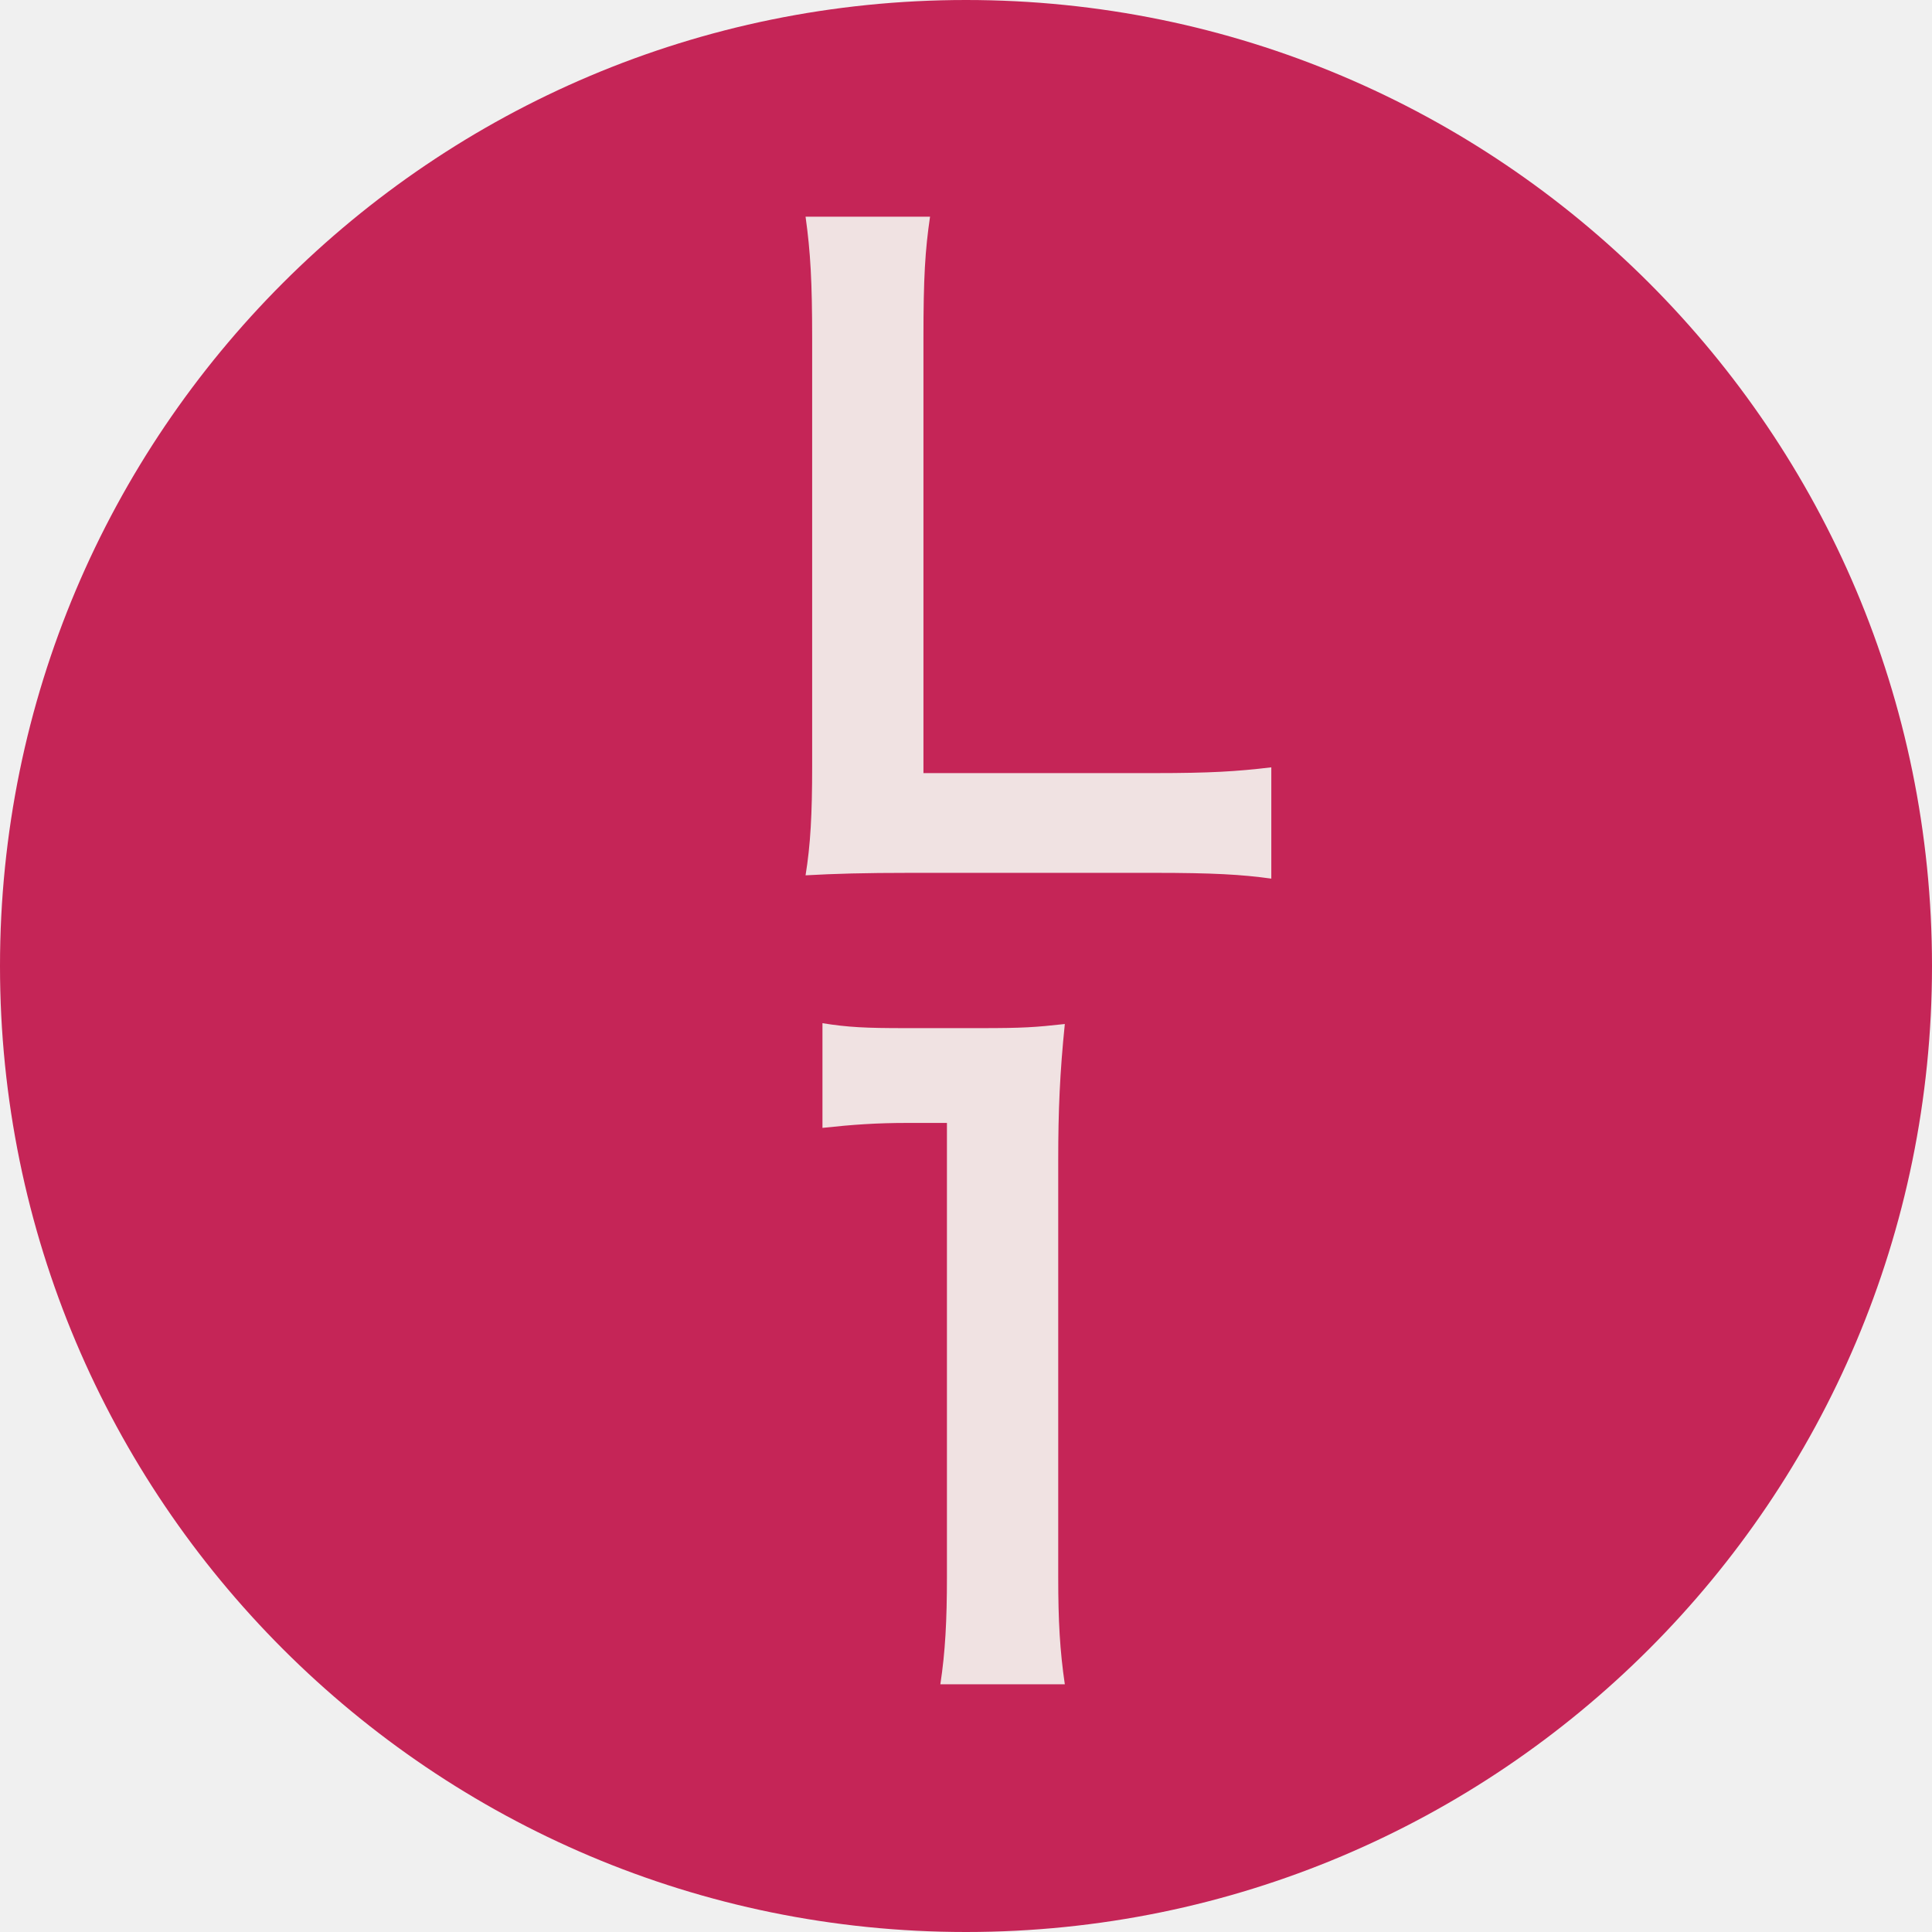
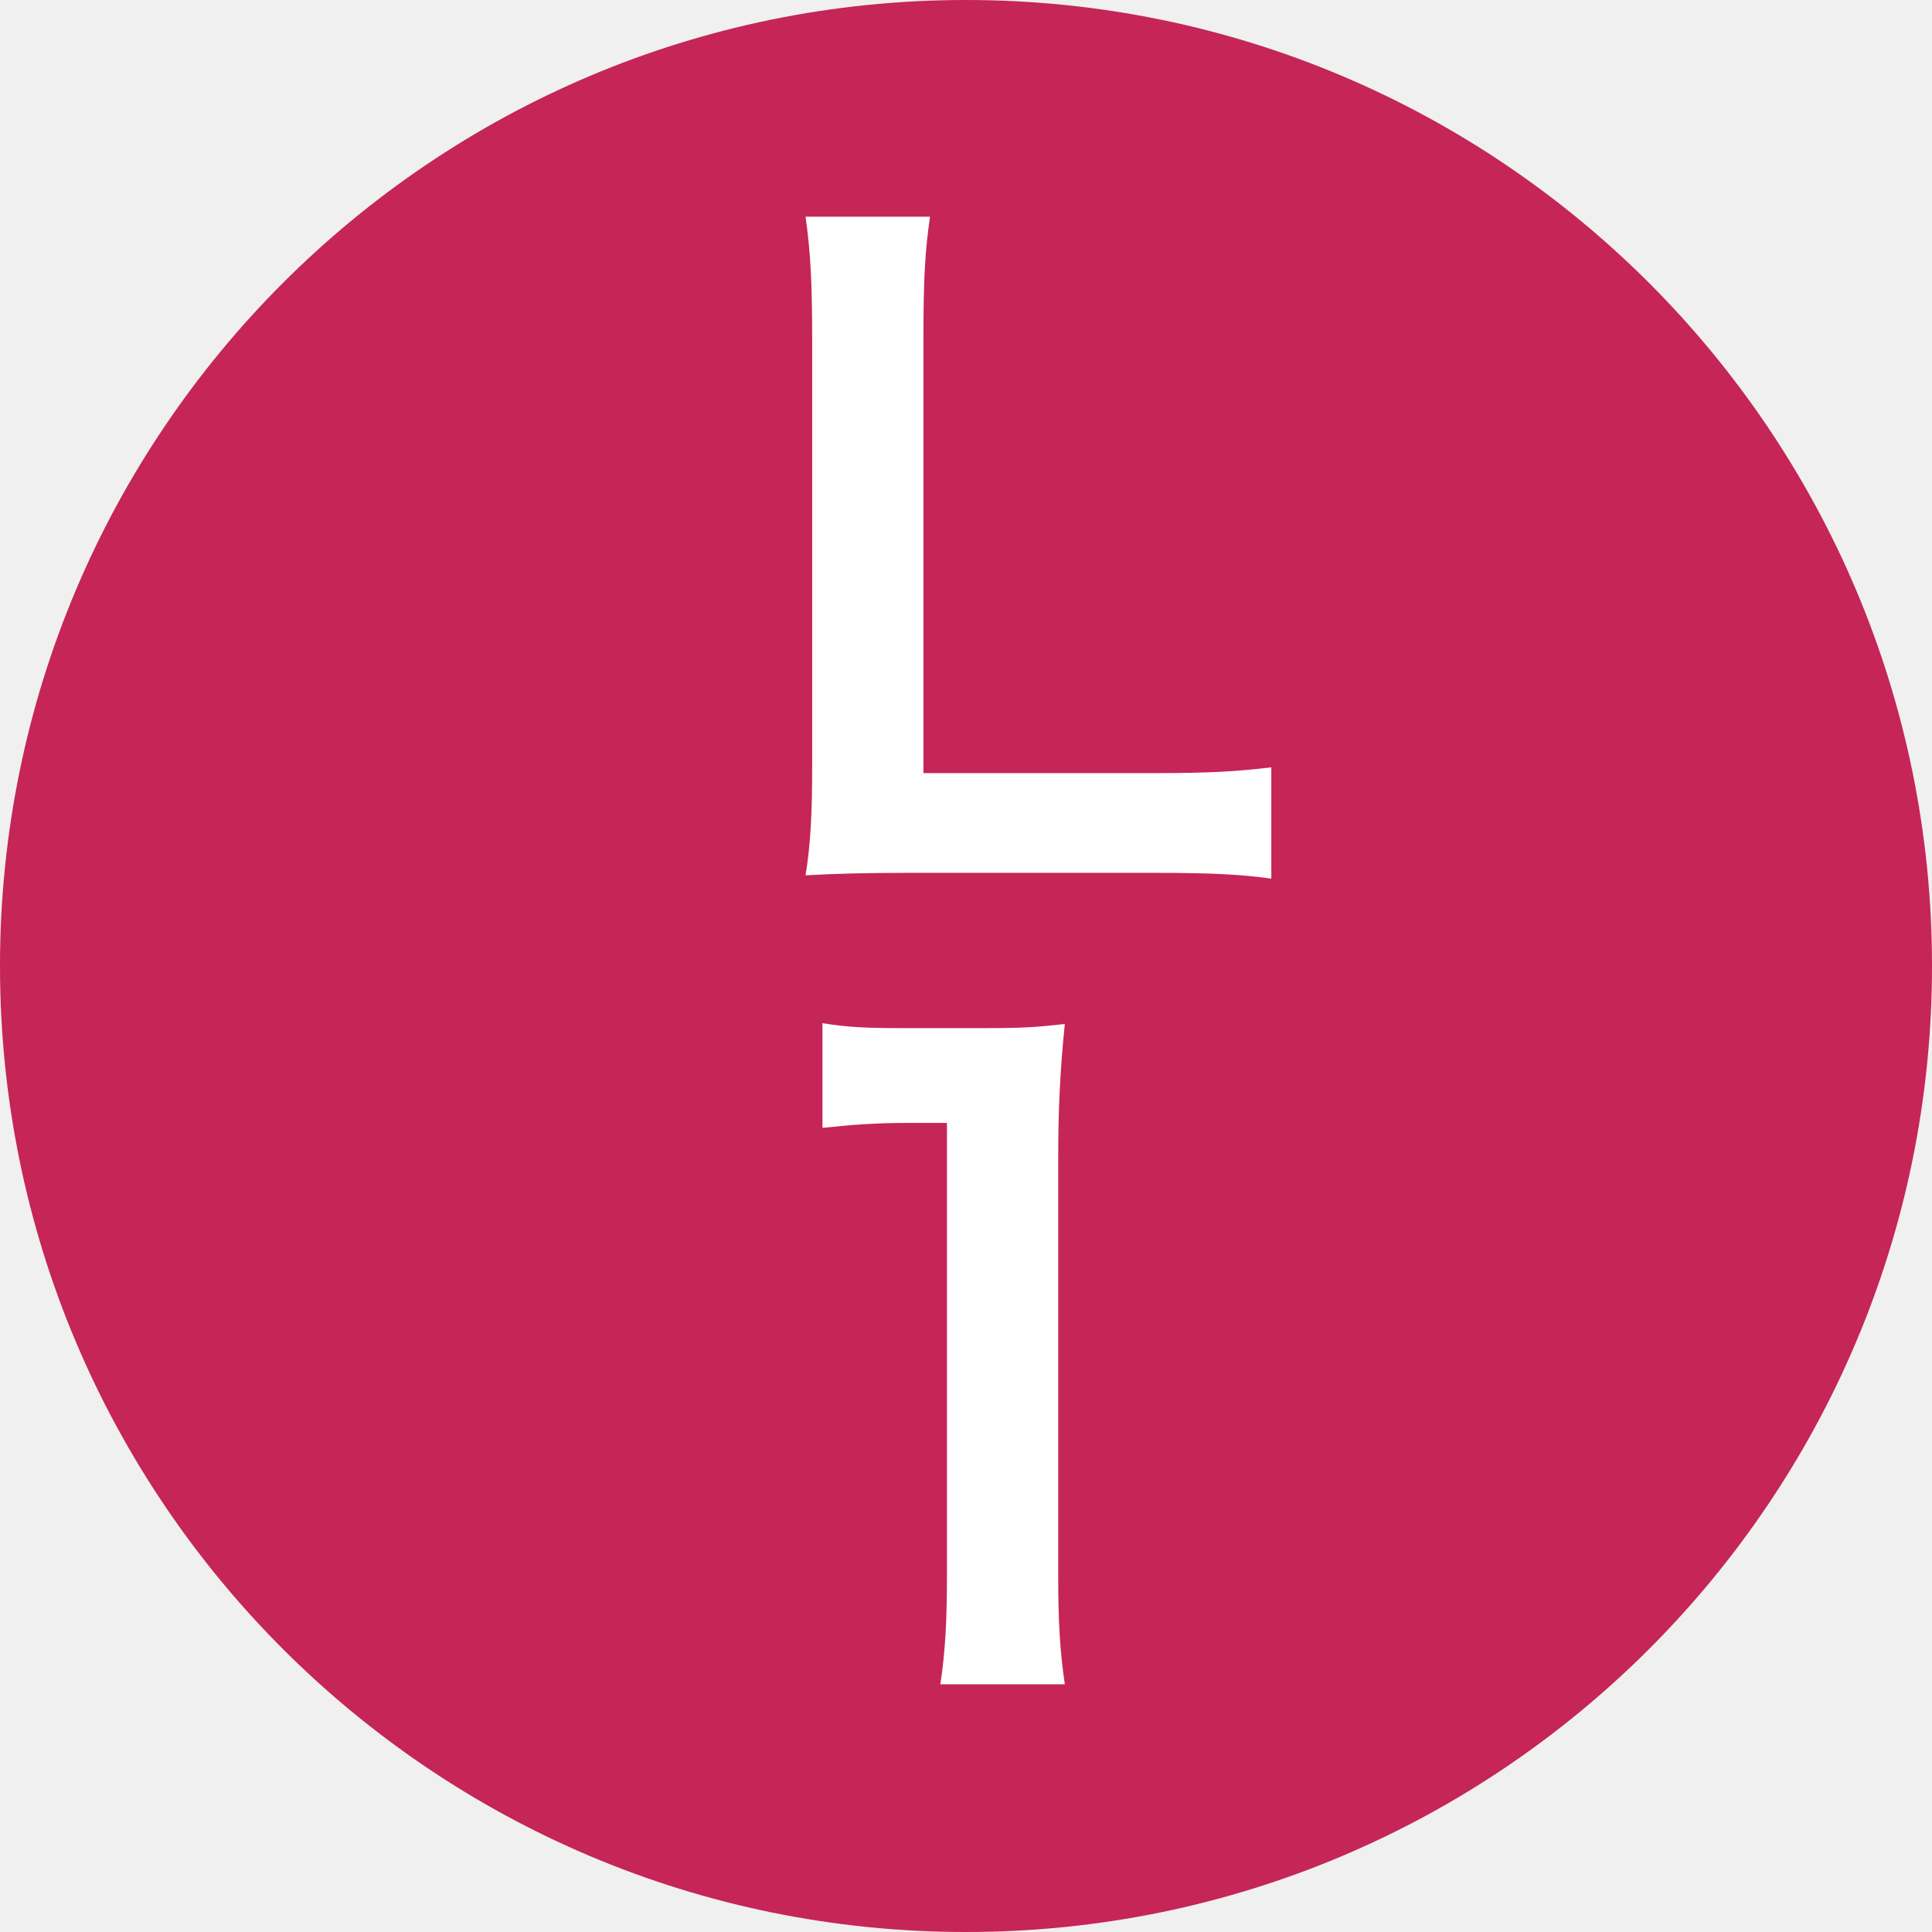
<svg xmlns="http://www.w3.org/2000/svg" width="150px" height="150px" viewBox="0 0 150 150" version="1.1">
  <defs />
  <g id="Page-1" stroke="none" stroke-width="1" fill="none" fill-rule="evenodd">
    <g id="Artboard" transform="translate(-120, -131)">
      <g id="l1" transform="translate(120, 131)">
        <circle id="Oval" fill="#C52557" cx="75" cy="75" r="75" />
-         <path d="M82.672,130.768 C82.288,128.144 82.16,125.84 82.16,122.448 L82.16,90.064 C82.16,86.224 82.288,83.28 82.672,79.504 C80.368,79.76 79.408,79.824 76.144,79.824 L70.256,79.824 C67.248,79.824 65.84,79.76 63.856,79.44 L63.856,87.568 C66.224,87.312 68.08,87.184 70.448,87.184 L73.52,87.184 L73.52,122.448 C73.52,125.776 73.392,128.272 73.008,130.768 L82.672,130.768 Z" id="1" fill="#F0E2E2" />
-         <path d="M98.704,59.576 C96.016,59.896 93.968,60.024 89.616,60.024 L71.696,60.024 L71.696,26.232 C71.696,21.56 71.824,19.448 72.208,16.824 L62.544,16.824 C62.928,19.576 63.056,21.88 63.056,26.296 L63.056,59.512 C63.056,63.224 62.928,65.592 62.544,67.96 C64.848,67.832 67.088,67.768 70.672,67.768 L89.616,67.768 C94.16,67.768 96.4,67.896 98.704,68.216 L98.704,59.576 Z" id="L" fill="#F0E2E2" />
+         <path d="M82.672,130.768 C82.288,128.144 82.16,125.84 82.16,122.448 L82.16,90.064 C82.16,86.224 82.288,83.28 82.672,79.504 C80.368,79.76 79.408,79.824 76.144,79.824 L70.256,79.824 C67.248,79.824 65.84,79.76 63.856,79.44 L63.856,87.568 C66.224,87.312 68.08,87.184 70.448,87.184 L73.52,87.184 L73.52,122.448 C73.52,125.776 73.392,128.272 73.008,130.768 L82.672,130.768 Z" id="1" fill="#FFFFFF" />
+         <path d="M98.704,59.576 C96.016,59.896 93.968,60.024 89.616,60.024 L71.696,60.024 L71.696,26.232 C71.696,21.56 71.824,19.448 72.208,16.824 L62.544,16.824 C62.928,19.576 63.056,21.88 63.056,26.296 L63.056,59.512 C63.056,63.224 62.928,65.592 62.544,67.96 C64.848,67.832 67.088,67.768 70.672,67.768 L89.616,67.768 C94.16,67.768 96.4,67.896 98.704,68.216 L98.704,59.576 Z" id="L" fill="#FFFFFF" />
      </g>
    </g>
  </g>
</svg>
